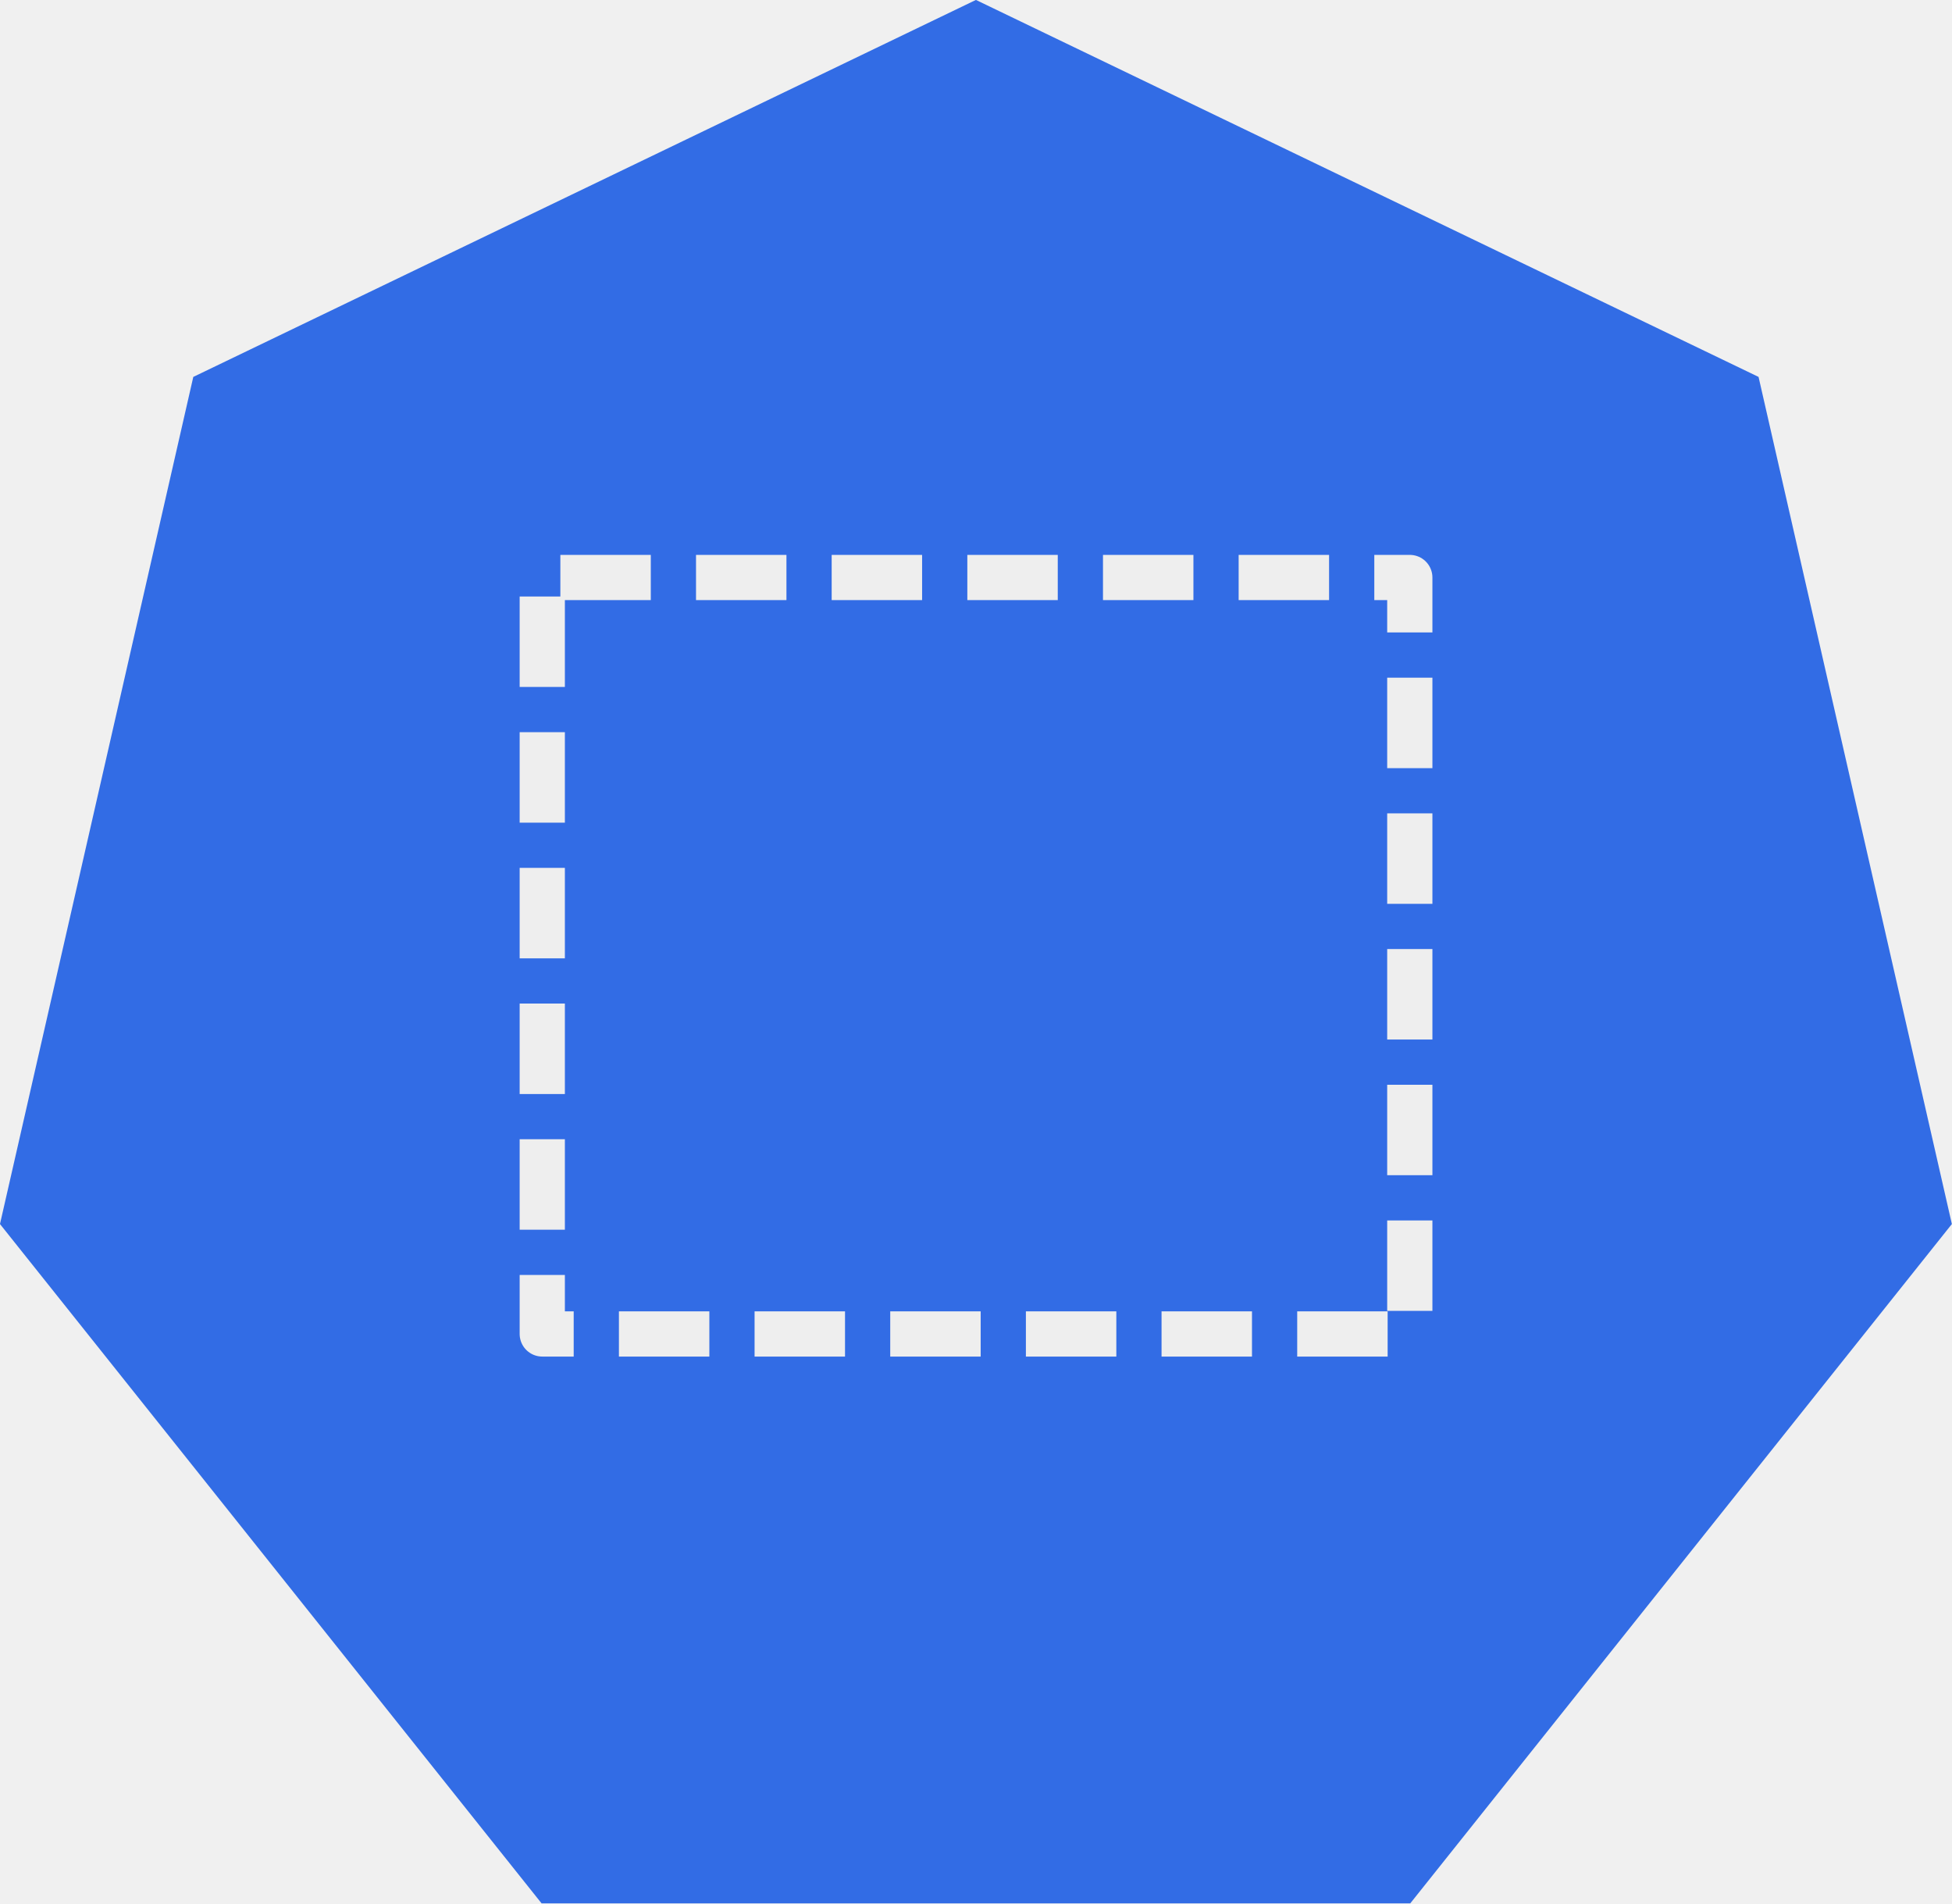
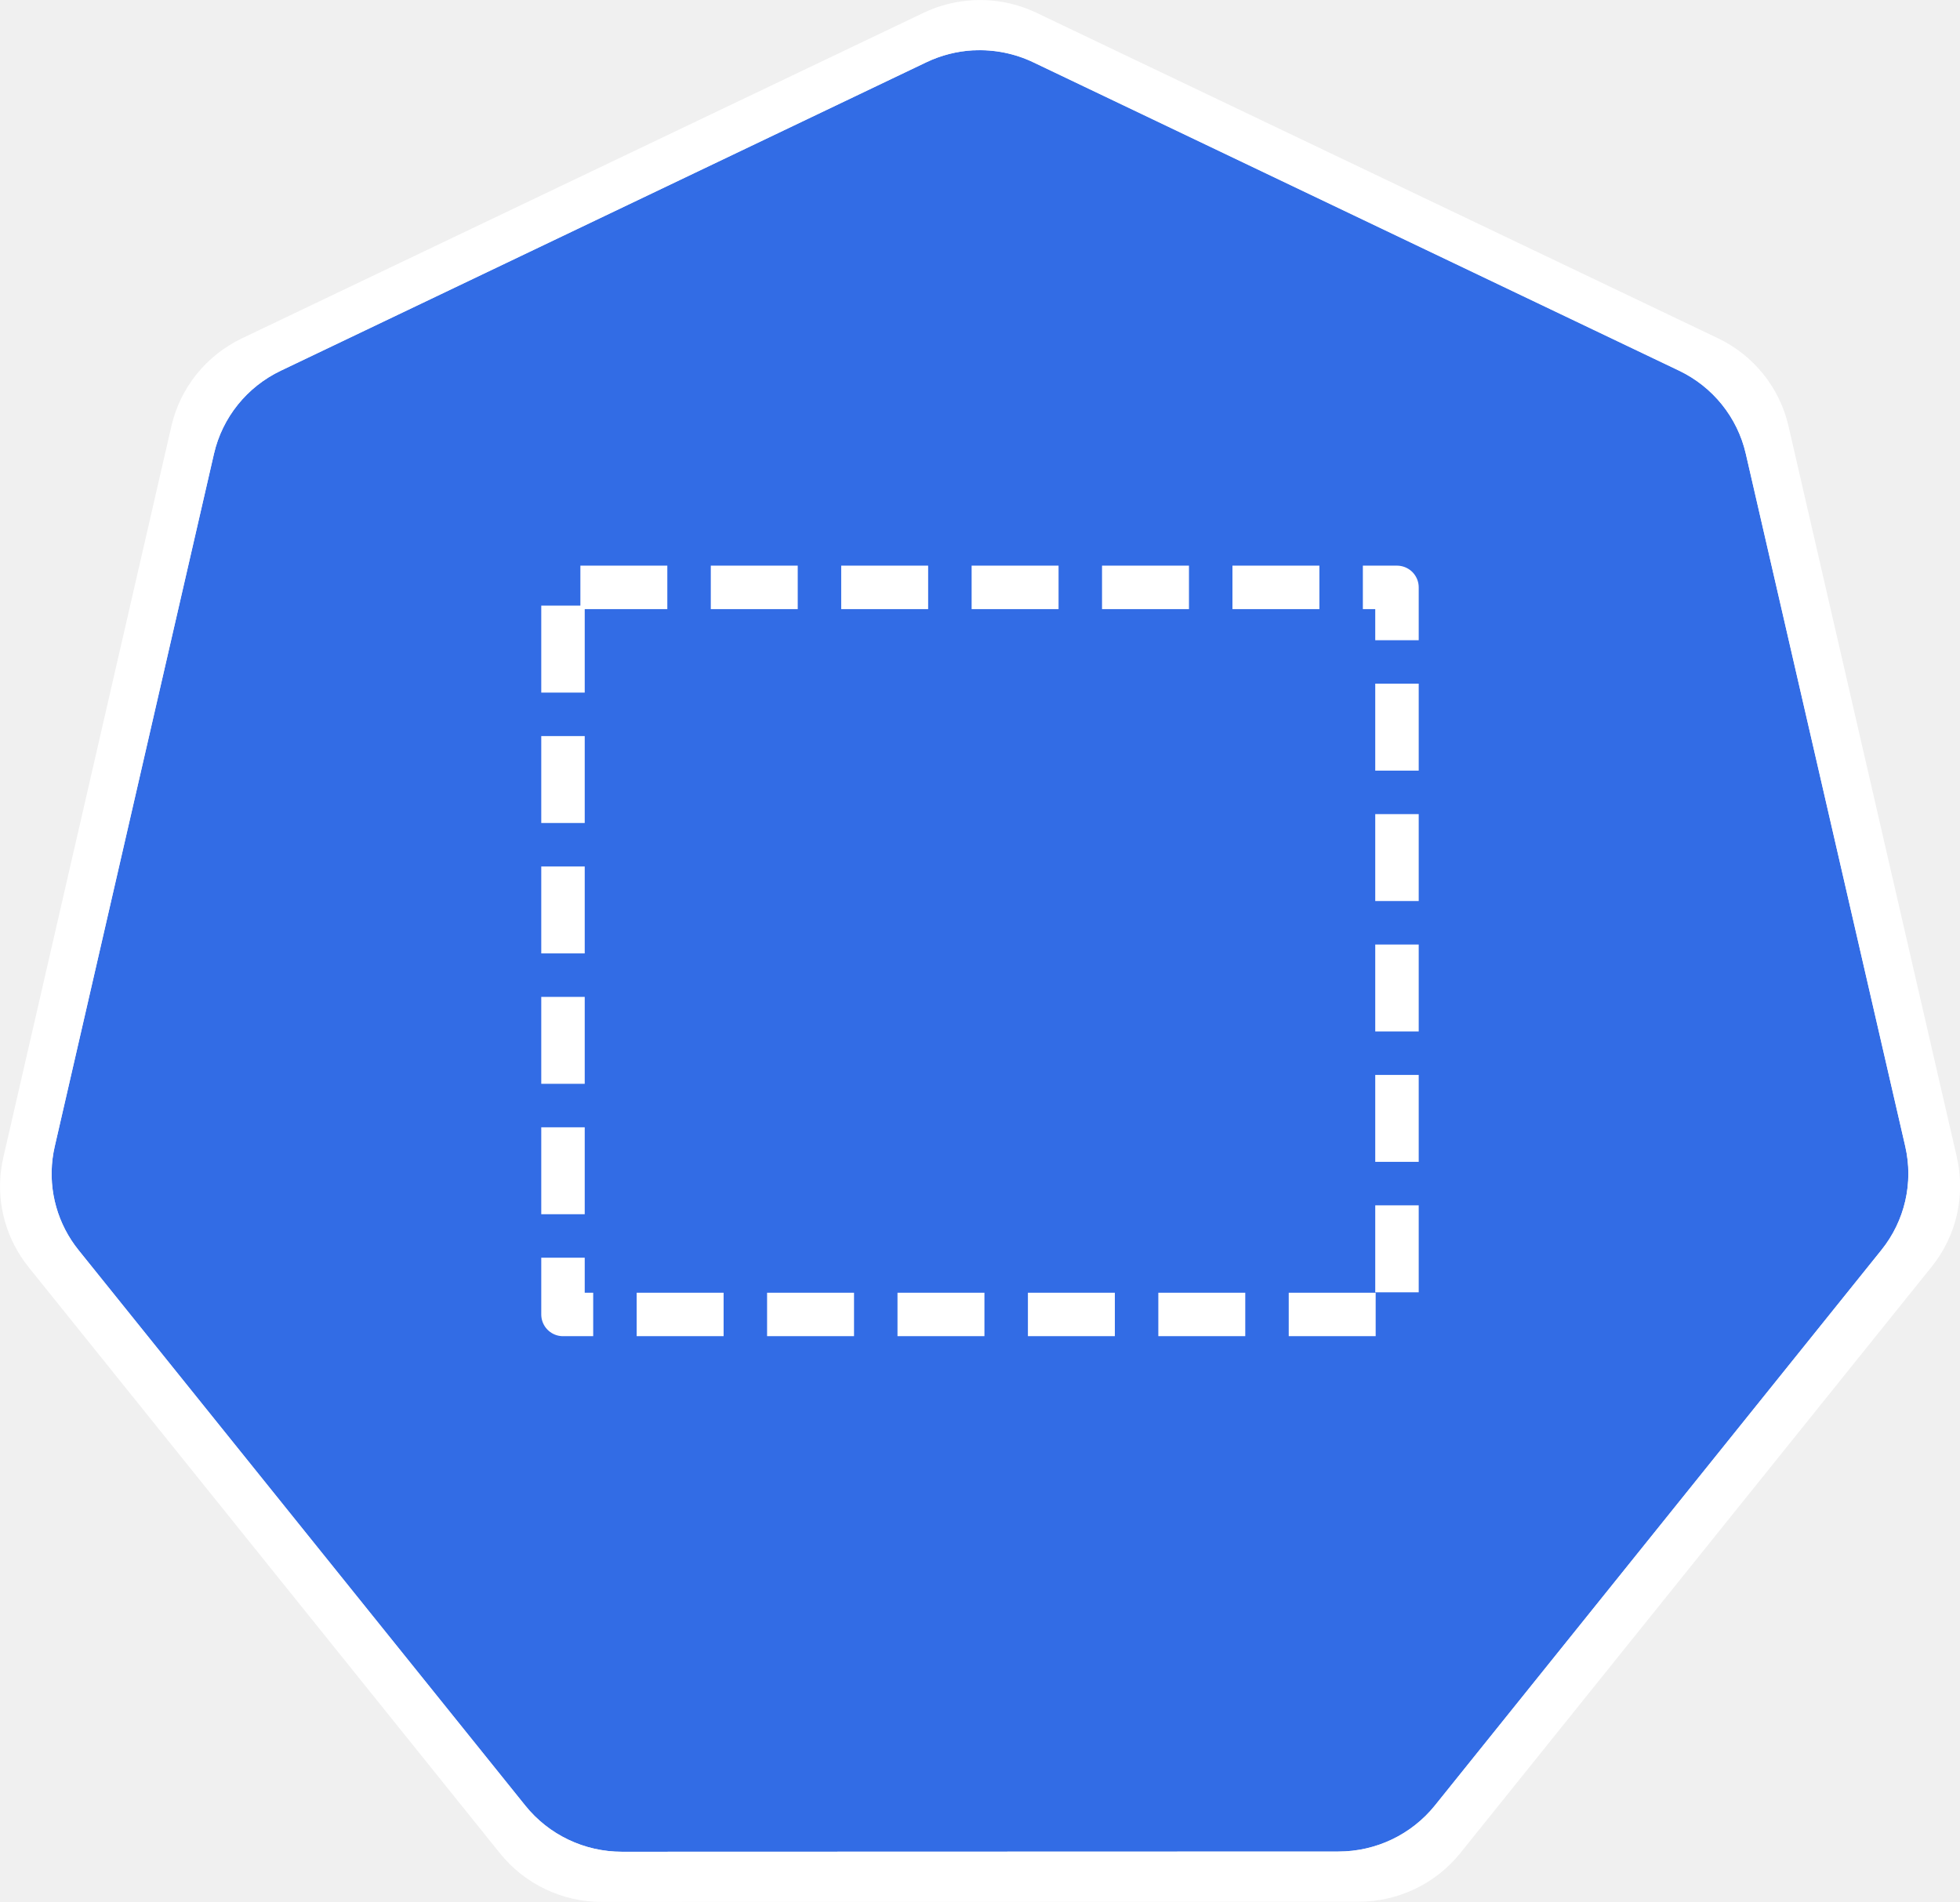
- <svg xmlns="http://www.w3.org/2000/svg" width="17.267mm" height="16.833mm" viewBox="0 0 17.267 16.833" version="1.1" id="svg9616">
-   <defs id="defs9610" />
-   <g id="layer1" transform="translate(-1.61919,-1.179646)">
-     <path style="fill:#ffffff;stroke:none;stroke-width:0.265" d="M 9.984,2.035 3.491,4.906 v 4.284 c 0,3.971 2.768,7.684 6.493,8.586 3.72,-0.902 6.49,-4.614 6.49,-8.586 V 4.906 Z m 3.437,11.528 H 6.544 V 7.79 H 7.531 V 7.16 c 0,-1.36 1.111,-2.463 2.484,-2.463 1.373,0 2.484,1.103 2.484,2.463 v 0.63 h 0.921 z" pointer-events="none" id="path8772" />
-     <path id="path8774" d="m 1.619,12.005 1.71,-7.492 6.923,-3.334 6.923,3.334 1.71,7.492 -4.791,6.008 H 6.41 Z" style="fill:#326ce5;fill-opacity:1;fill-rule:evenodd;stroke:none;stroke-width:0.265;stroke-linecap:square;stroke-miterlimit:10" />
-     <rect y="6.287" x="6.416" height="6.69" width="7.674" id="rect8790" style="opacity:1;fill:none;fill-opacity:1;fill-rule:nonzero;stroke:#eeeeee;stroke-width:0.4;stroke-linecap:butt;stroke-linejoin:round;stroke-miterlimit:10;stroke-dasharray:0.8, 0.4;stroke-dashoffset:3.44;stroke-opacity:1" />
+ <svg xmlns="http://www.w3.org/2000/svg" width="18.035mm" height="17.5mm" viewBox="0 0 18.035 17.5" version="1.1" id="svg13826">
+   <defs id="defs13820" />
+   <g id="layer1" transform="translate(-0.9926264,-1.174181)">
+     <g id="g70" transform="matrix(1.014889,0,0,1.014889,16.90215,-2.698726)">
+       <path id="path3055" d="m -6.849,4.272 a 1.119,1.11 0 0 0 -0.429,0.109 l -5.852,2.796 a 1.119,1.11 0 0 0 -0.606,0.753 l -1.444,6.281 a 1.119,1.11 0 0 0 0.152,0.851 1.119,1.11 0 0 0 0.064,0.088 l 4.051,5.037 a 1.119,1.11 0 0 0 0.875,0.418 l 6.496,-0.002 a 1.119,1.11 0 0 0 0.875,-0.417 L 1.382,15.149 A 1.119,1.11 0 0 0 1.598,14.21 L 0.152,7.929 A 1.119,1.11 0 0 0 -0.453,7.176 L -6.307,4.381 A 1.119,1.11 0 0 0 -6.849,4.272 Z" style="fill:#326ce5;fill-opacity:1;stroke:none;stroke-width:0;stroke-miterlimit:4;stroke-dasharray:none;stroke-opacity:1" />
+       <path id="path3054-2-9" d="M -6.852,3.818 A 1.181,1.172 0 0 0 -7.304,3.933 l -6.179,2.951 a 1.181,1.172 0 0 0 -0.639,0.795 l -1.524,6.631 a 1.181,1.172 0 0 0 0.16,0.899 1.181,1.172 0 0 0 0.067,0.093 l 4.276,5.317 a 1.181,1.172 0 0 0 0.924,0.441 l 6.858,-0.002 a 1.181,1.172 0 0 0 0.924,-0.44 l 4.275,-5.318 a 1.181,1.172 0 0 0 0.228,-0.991 L 0.539,7.678 A 1.181,1.172 0 0 0 -0.1,6.883 L -6.279,3.932 A 1.181,1.172 0 0 0 -6.852,3.818 Z m 0.003,0.455 a 1.119,1.11 0 0 1 0.543,0.109 l 5.853,2.795 A 1.119,1.11 0 0 1 0.152,7.929 L 1.598,14.21 a 1.119,1.11 0 0 1 -0.216,0.939 l -4.049,5.037 a 1.119,1.11 0 0 1 -0.875,0.417 l -6.496,0.002 a 1.119,1.11 0 0 1 -0.875,-0.418 l -4.051,-5.037 a 1.119,1.11 0 0 1 -0.064,-0.088 1.119,1.11 0 0 1 -0.152,-0.851 l 1.444,-6.281 a 1.119,1.11 0 0 1 0.606,-0.753 l 5.852,-2.796 a 1.119,1.11 0 0 1 0.429,-0.109 z" style="color:#000000;font-style:normal;font-variant:normal;font-weight:normal;font-stretch:normal;font-size:medium;line-height:normal;font-family:Sans;-inkscape-font-specification:Sans;text-indent:0;text-align:start;text-decoration:none;text-decoration-line:none;letter-spacing:normal;word-spacing:normal;text-transform:none;writing-mode:lr-tb;direction:ltr;baseline-shift:baseline;text-anchor:start;display:inline;overflow:visible;visibility:visible;fill:#ffffff;fill-opacity:1;fill-rule:nonzero;stroke:none;stroke-width:0;stroke-miterlimit:4;stroke-dasharray:none;marker:none;enable-background:accumulate" />
+     </g>
+     <rect y="6.579" x="6.173" height="6.69" width="7.674" id="rect8790" style="opacity:1;fill:none;fill-opacity:1;fill-rule:nonzero;stroke:#ffffff;stroke-width:0.4;stroke-linecap:butt;stroke-linejoin:round;stroke-miterlimit:10;stroke-dasharray:0.8, 0.4;stroke-dashoffset:3.44;stroke-opacity:1" />
  </g>
</svg>
